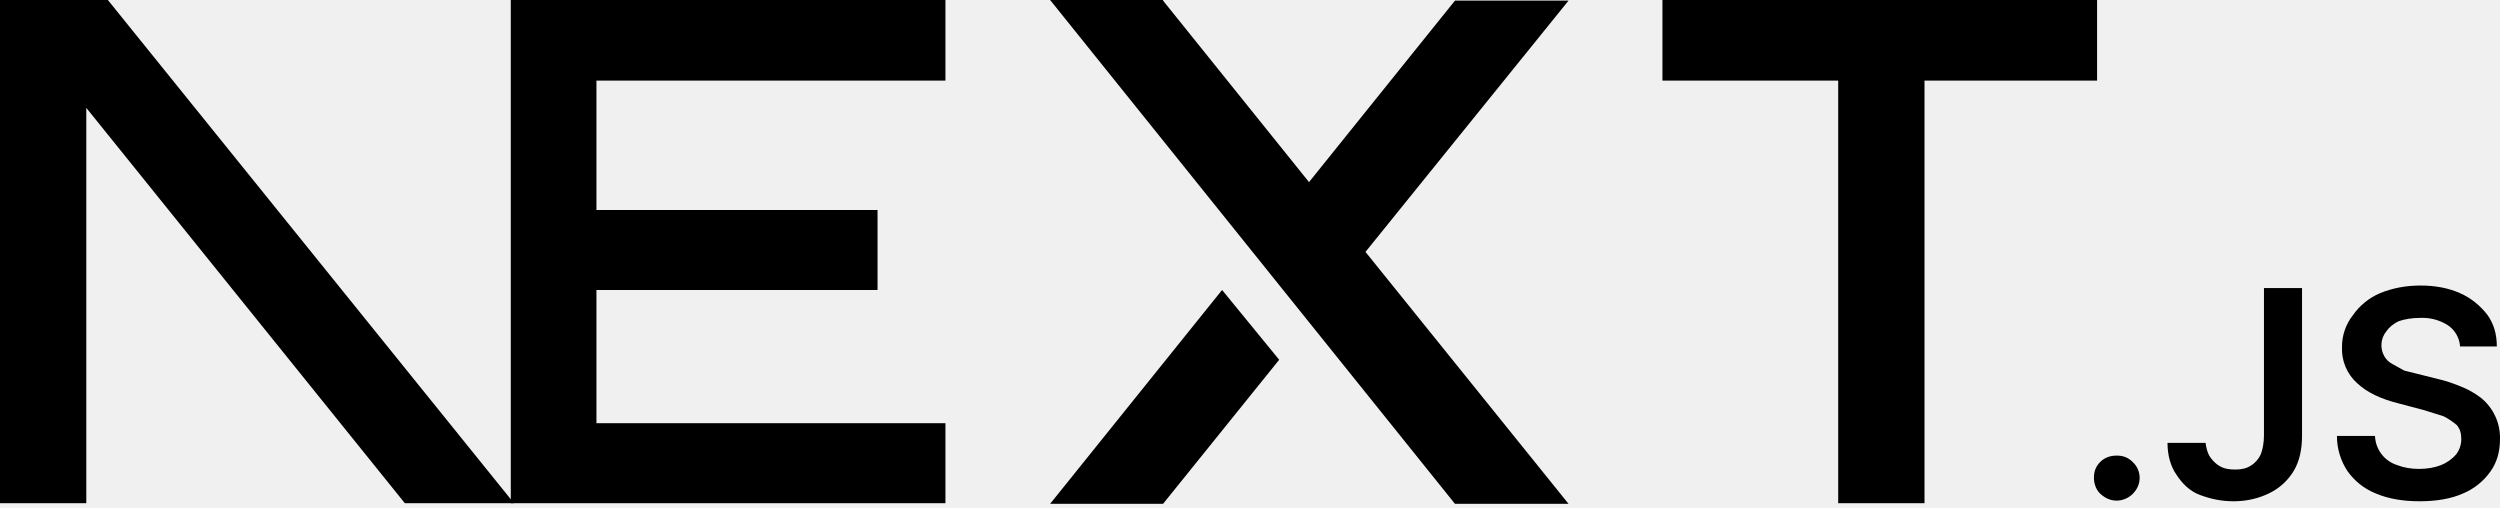
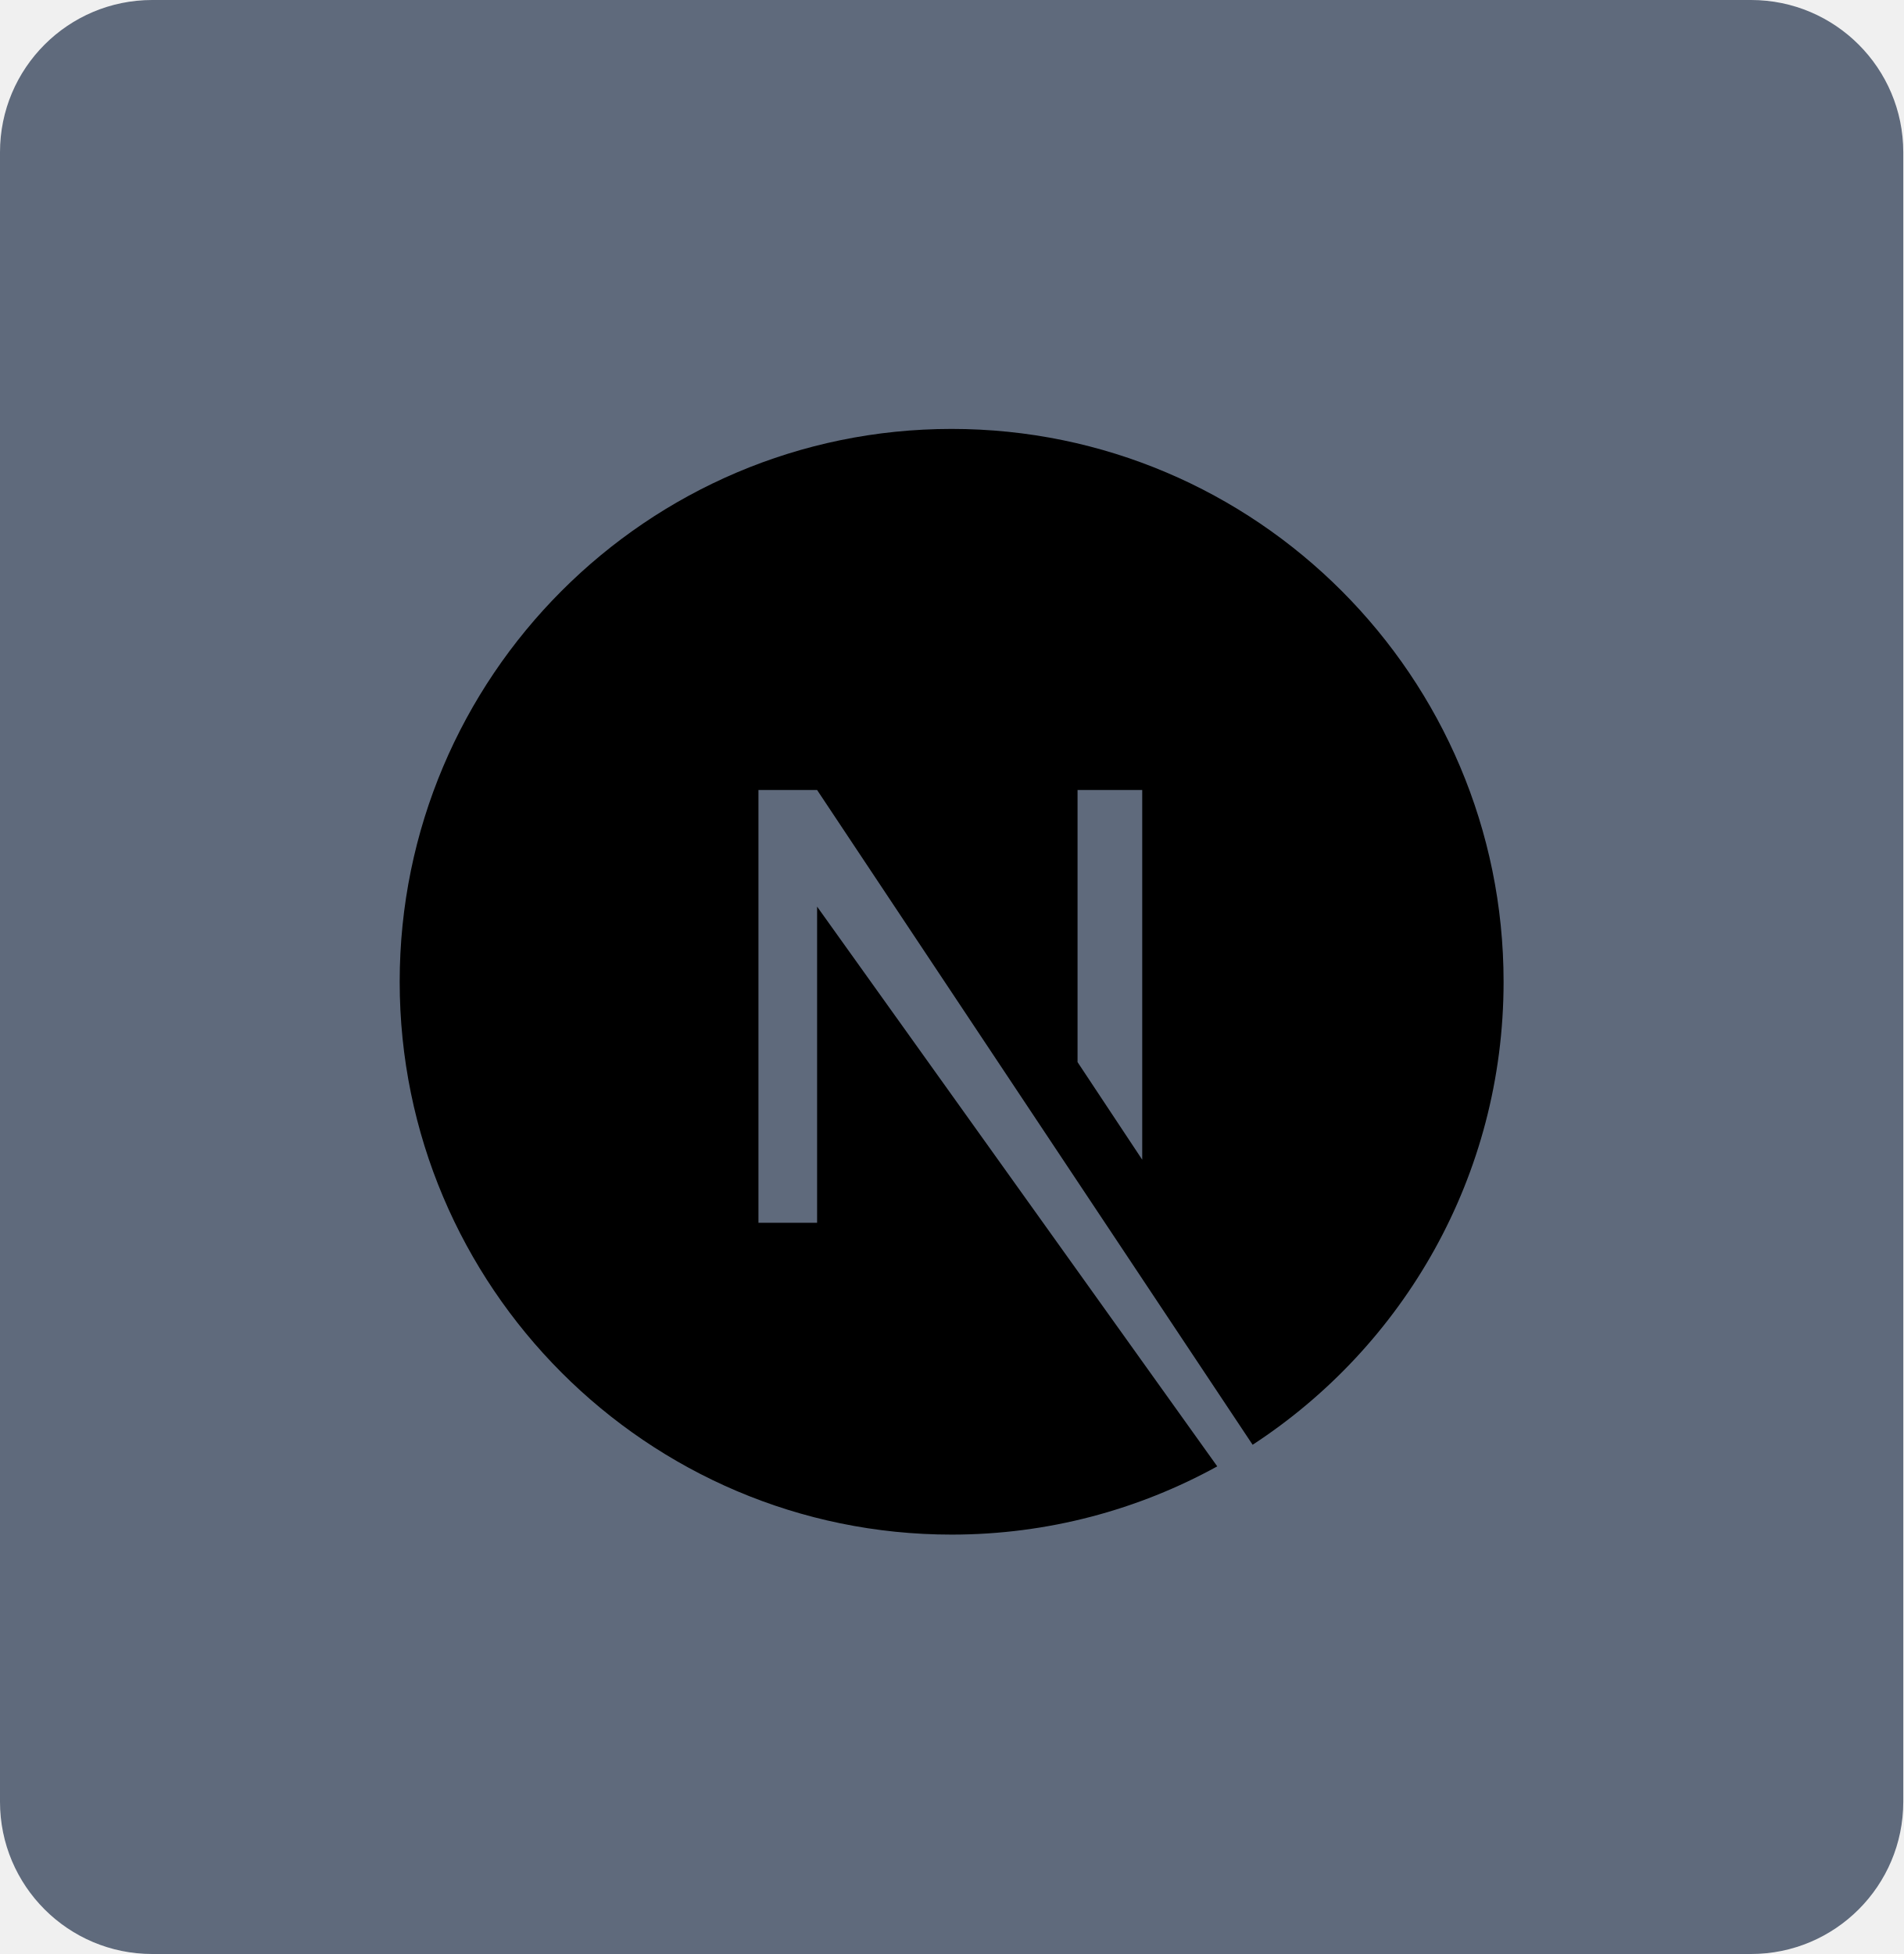
- <svg xmlns="http://www.w3.org/2000/svg" fill="none" viewBox="0 0 394 80">
-   <path fill="#000" d="M262 0h68.5v12.7h-27.2v66.6h-13.6V12.7H262V0ZM149 0v12.7H94v20.4h44.3v12.6H94v21h55v12.6H80.5V0h68.7zm34.3 0h-17.8l63.8 79.4h17.9l-32-39.7 32-39.6h-17.9l-23 28.6-23-28.6zm18.3 56.7-9-11-27.1 33.7h17.8l18.3-22.7z" />
-   <path fill="#000" d="M81 79.3 17 0H0v79.3h13.6V17l50.2 62.3H81Zm252.6-.4c-1 0-1.8-.4-2.5-1s-1.1-1.6-1.1-2.6.3-1.8 1-2.5 1.6-1 2.6-1 1.8.3 2.5 1a3.4 3.4 0 0 1 .6 4.3 3.7 3.7 0 0 1-3 1.8zm23.2-33.5h6v23.3c0 2.1-.4 4-1.3 5.5a9.1 9.1 0 0 1-3.8 3.5c-1.6.8-3.5 1.3-5.7 1.3-2 0-3.7-.4-5.3-1s-2.8-1.8-3.7-3.2c-.9-1.3-1.4-3-1.4-5h6c.1.8.3 1.6.7 2.2s1 1.2 1.6 1.5c.7.4 1.5.5 2.4.5 1 0 1.8-.2 2.4-.6a4 4 0 0 0 1.6-1.8c.3-.8.5-1.8.5-3V45.5zm30.9 9.1a4.4 4.4 0 0 0-2-3.3 7.5 7.5 0 0 0-4.3-1.1c-1.3 0-2.4.2-3.3.5-.9.4-1.6 1-2 1.6a3.5 3.5 0 0 0-.3 4c.3.5.7.9 1.3 1.2l1.8 1 2 .5 3.2.8c1.3.3 2.5.7 3.7 1.2a13 13 0 0 1 3.2 1.8 8.1 8.1 0 0 1 3 6.5c0 2-.5 3.7-1.5 5.1a10 10 0 0 1-4.4 3.5c-1.8.8-4.1 1.2-6.8 1.2-2.6 0-4.9-.4-6.8-1.2-2-.8-3.4-2-4.5-3.5a10 10 0 0 1-1.7-5.6h6a5 5 0 0 0 3.5 4.6c1 .4 2.2.6 3.4.6 1.3 0 2.5-.2 3.5-.6 1-.4 1.8-1 2.4-1.7a4 4 0 0 0 .8-2.4c0-.9-.2-1.6-.7-2.2a11 11 0 0 0-2.1-1.4l-3.2-1-3.8-1c-2.8-.7-5-1.7-6.6-3.2a7.2 7.2 0 0 1-2.4-5.7 8 8 0 0 1 1.7-5 10 10 0 0 1 4.3-3.5c2-.8 4-1.2 6.4-1.2 2.3 0 4.4.4 6.2 1.2 1.8.8 3.2 2 4.3 3.4 1 1.4 1.5 3 1.5 5h-5.8z" />
+ <svg xmlns="http://www.w3.org/2000/svg" width="150" height="154" viewBox="0 0 150 154" fill="none">
+   <path d="M0 12C0 5.373 5.373 0 12 0H138C144.627 0 150 5.373 150 12V142C150 148.627 144.627 154 138 154H12C5.373 154 0 148.627 0 142V12Z" fill="#22314A" fill-opacity="0.7" />
+   <g clip-path="url(#clip0_0_129)">
+     <path d="M75 33.805C51.007 33.805 31.5 53.344 31.5 77.376C31.5 101.408 51.007 120.946 75 120.946C82.612 120.946 89.749 118.972 95.934 115.568L64.397 71.453V96.37H59.775V62.262H64.397L98.721 113.866C110.616 106.105 118.5 92.694 118.5 77.376C118.5 53.344 98.993 33.805 75 33.805ZM90.021 91.4L84.923 83.707V62.262H90.021V91.4Z" fill="black" />
+   </g>
+   <defs>
+     <clipPath id="clip0_0_129">
+       <rect width="87" height="87.141" fill="white" transform="translate(31.5 33.8049)" />
+     </clipPath>
+   </defs>
</svg>
